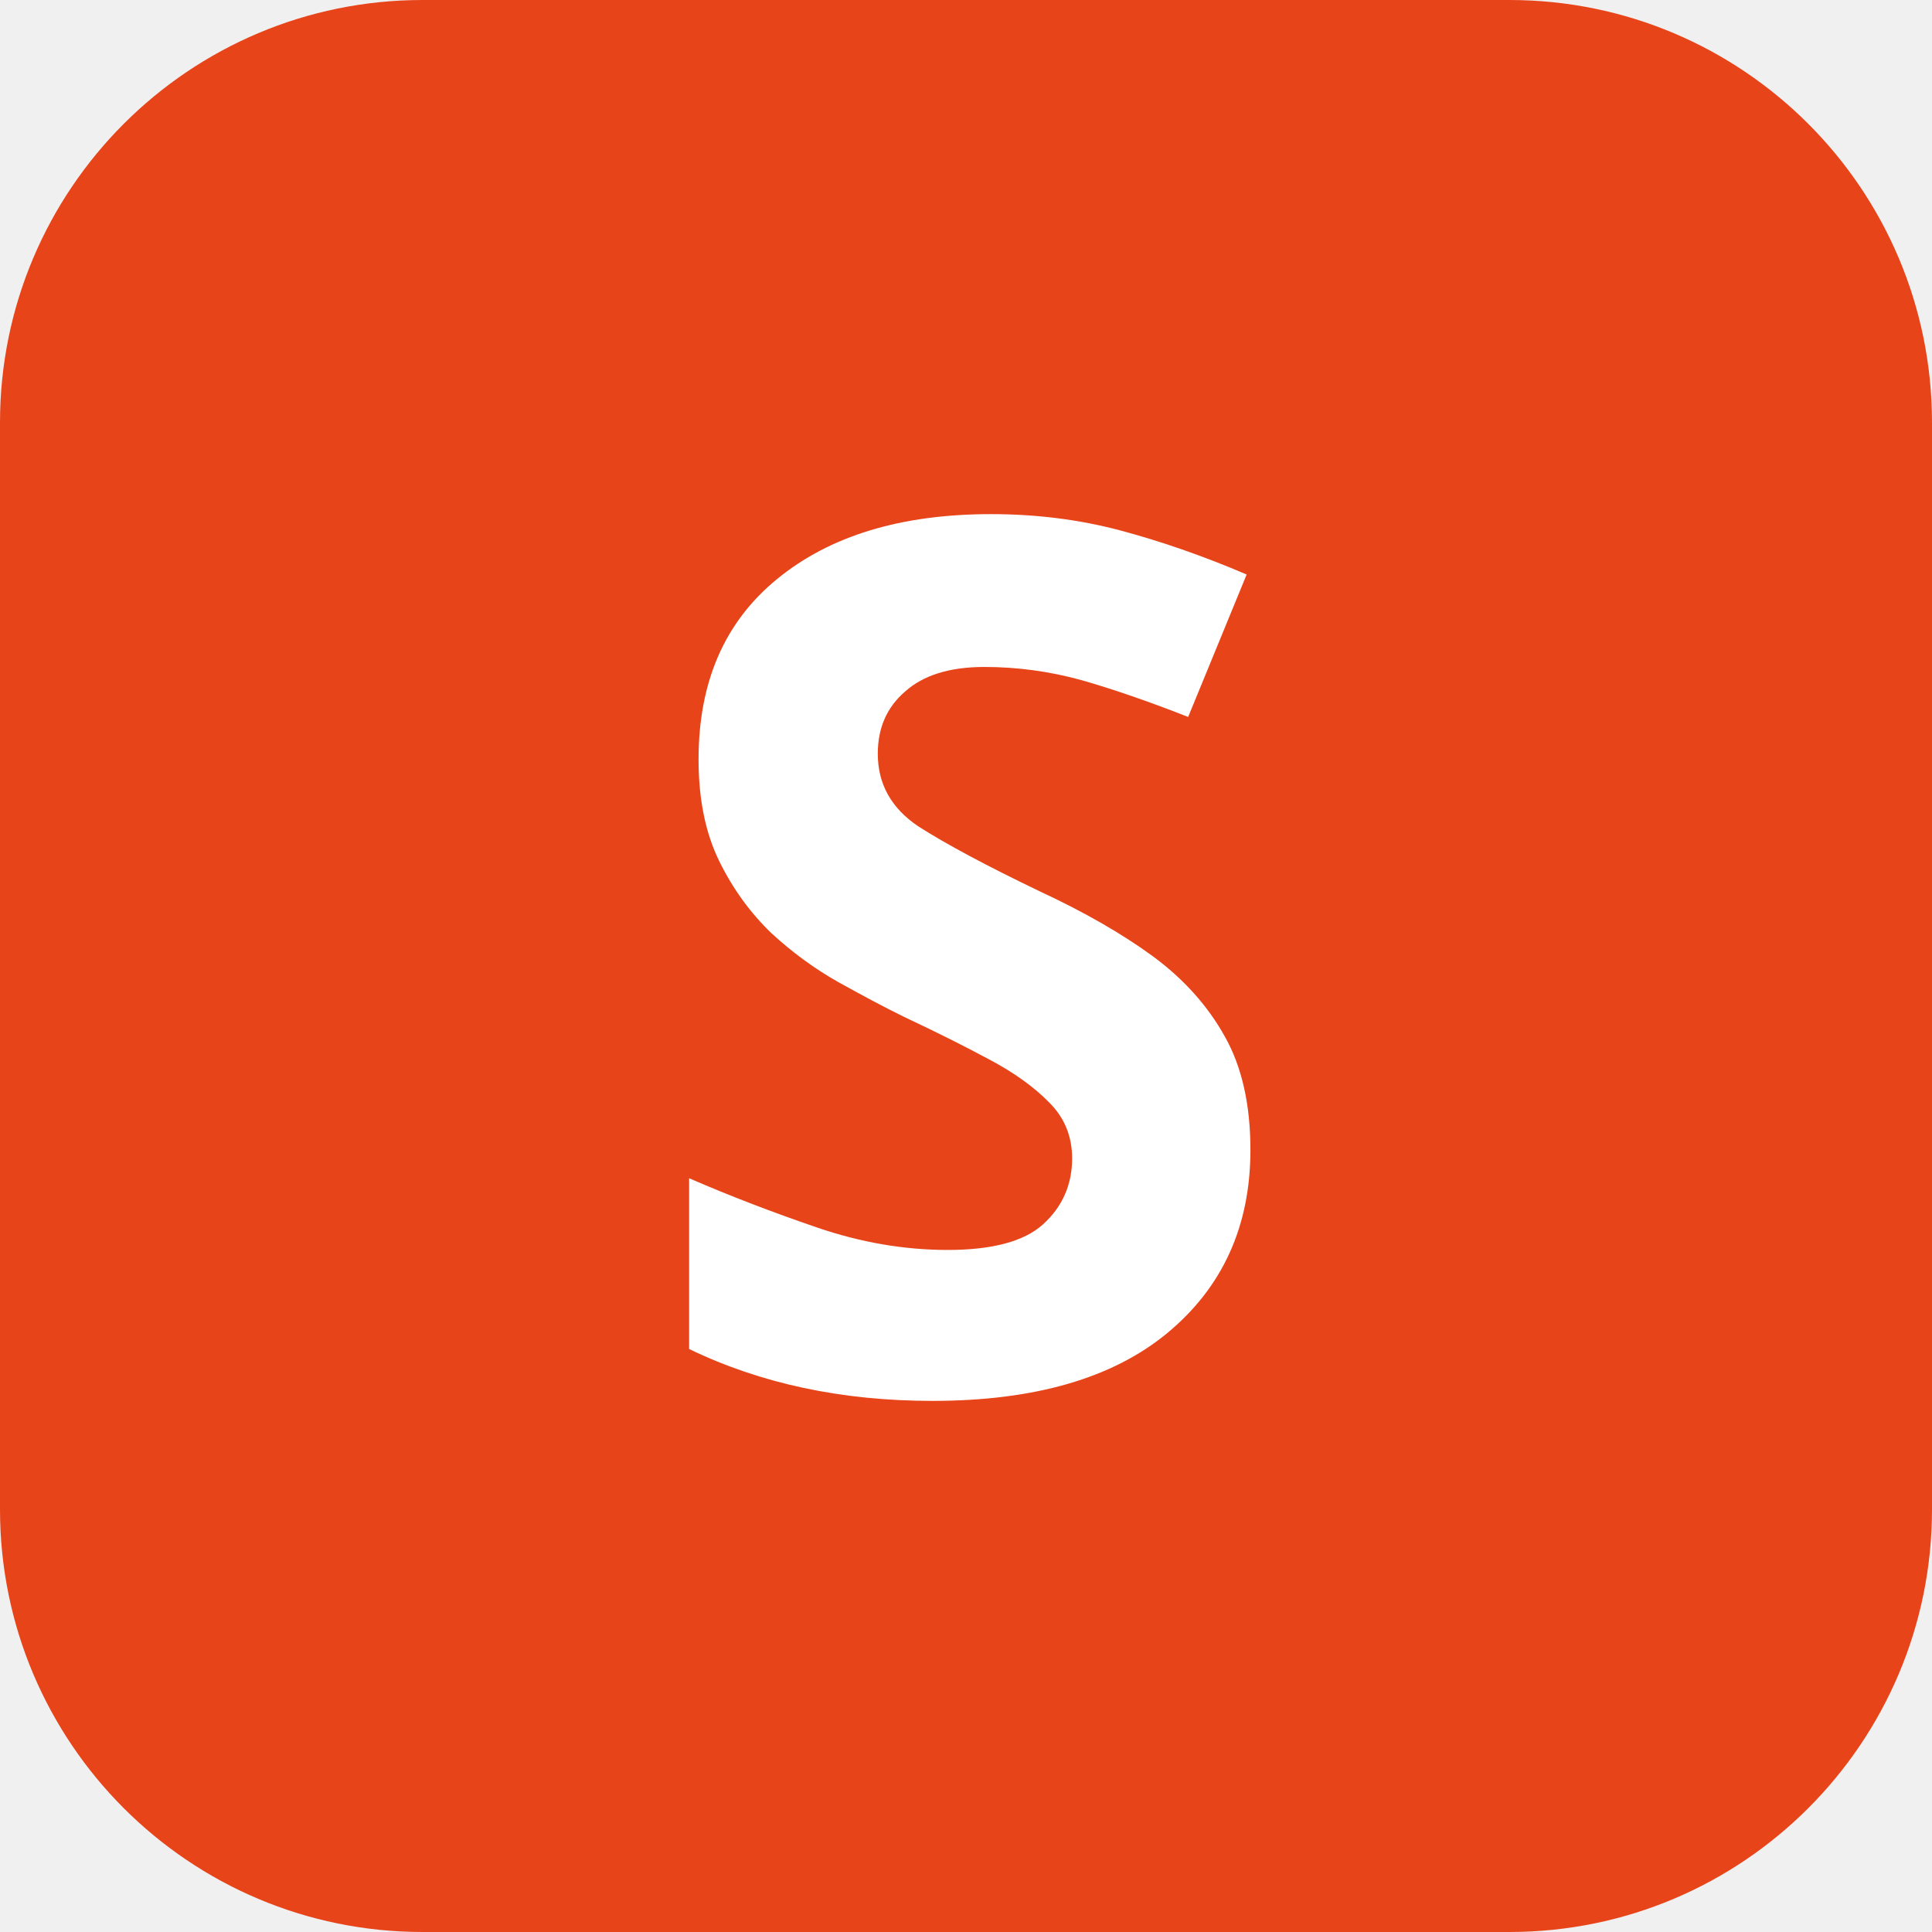
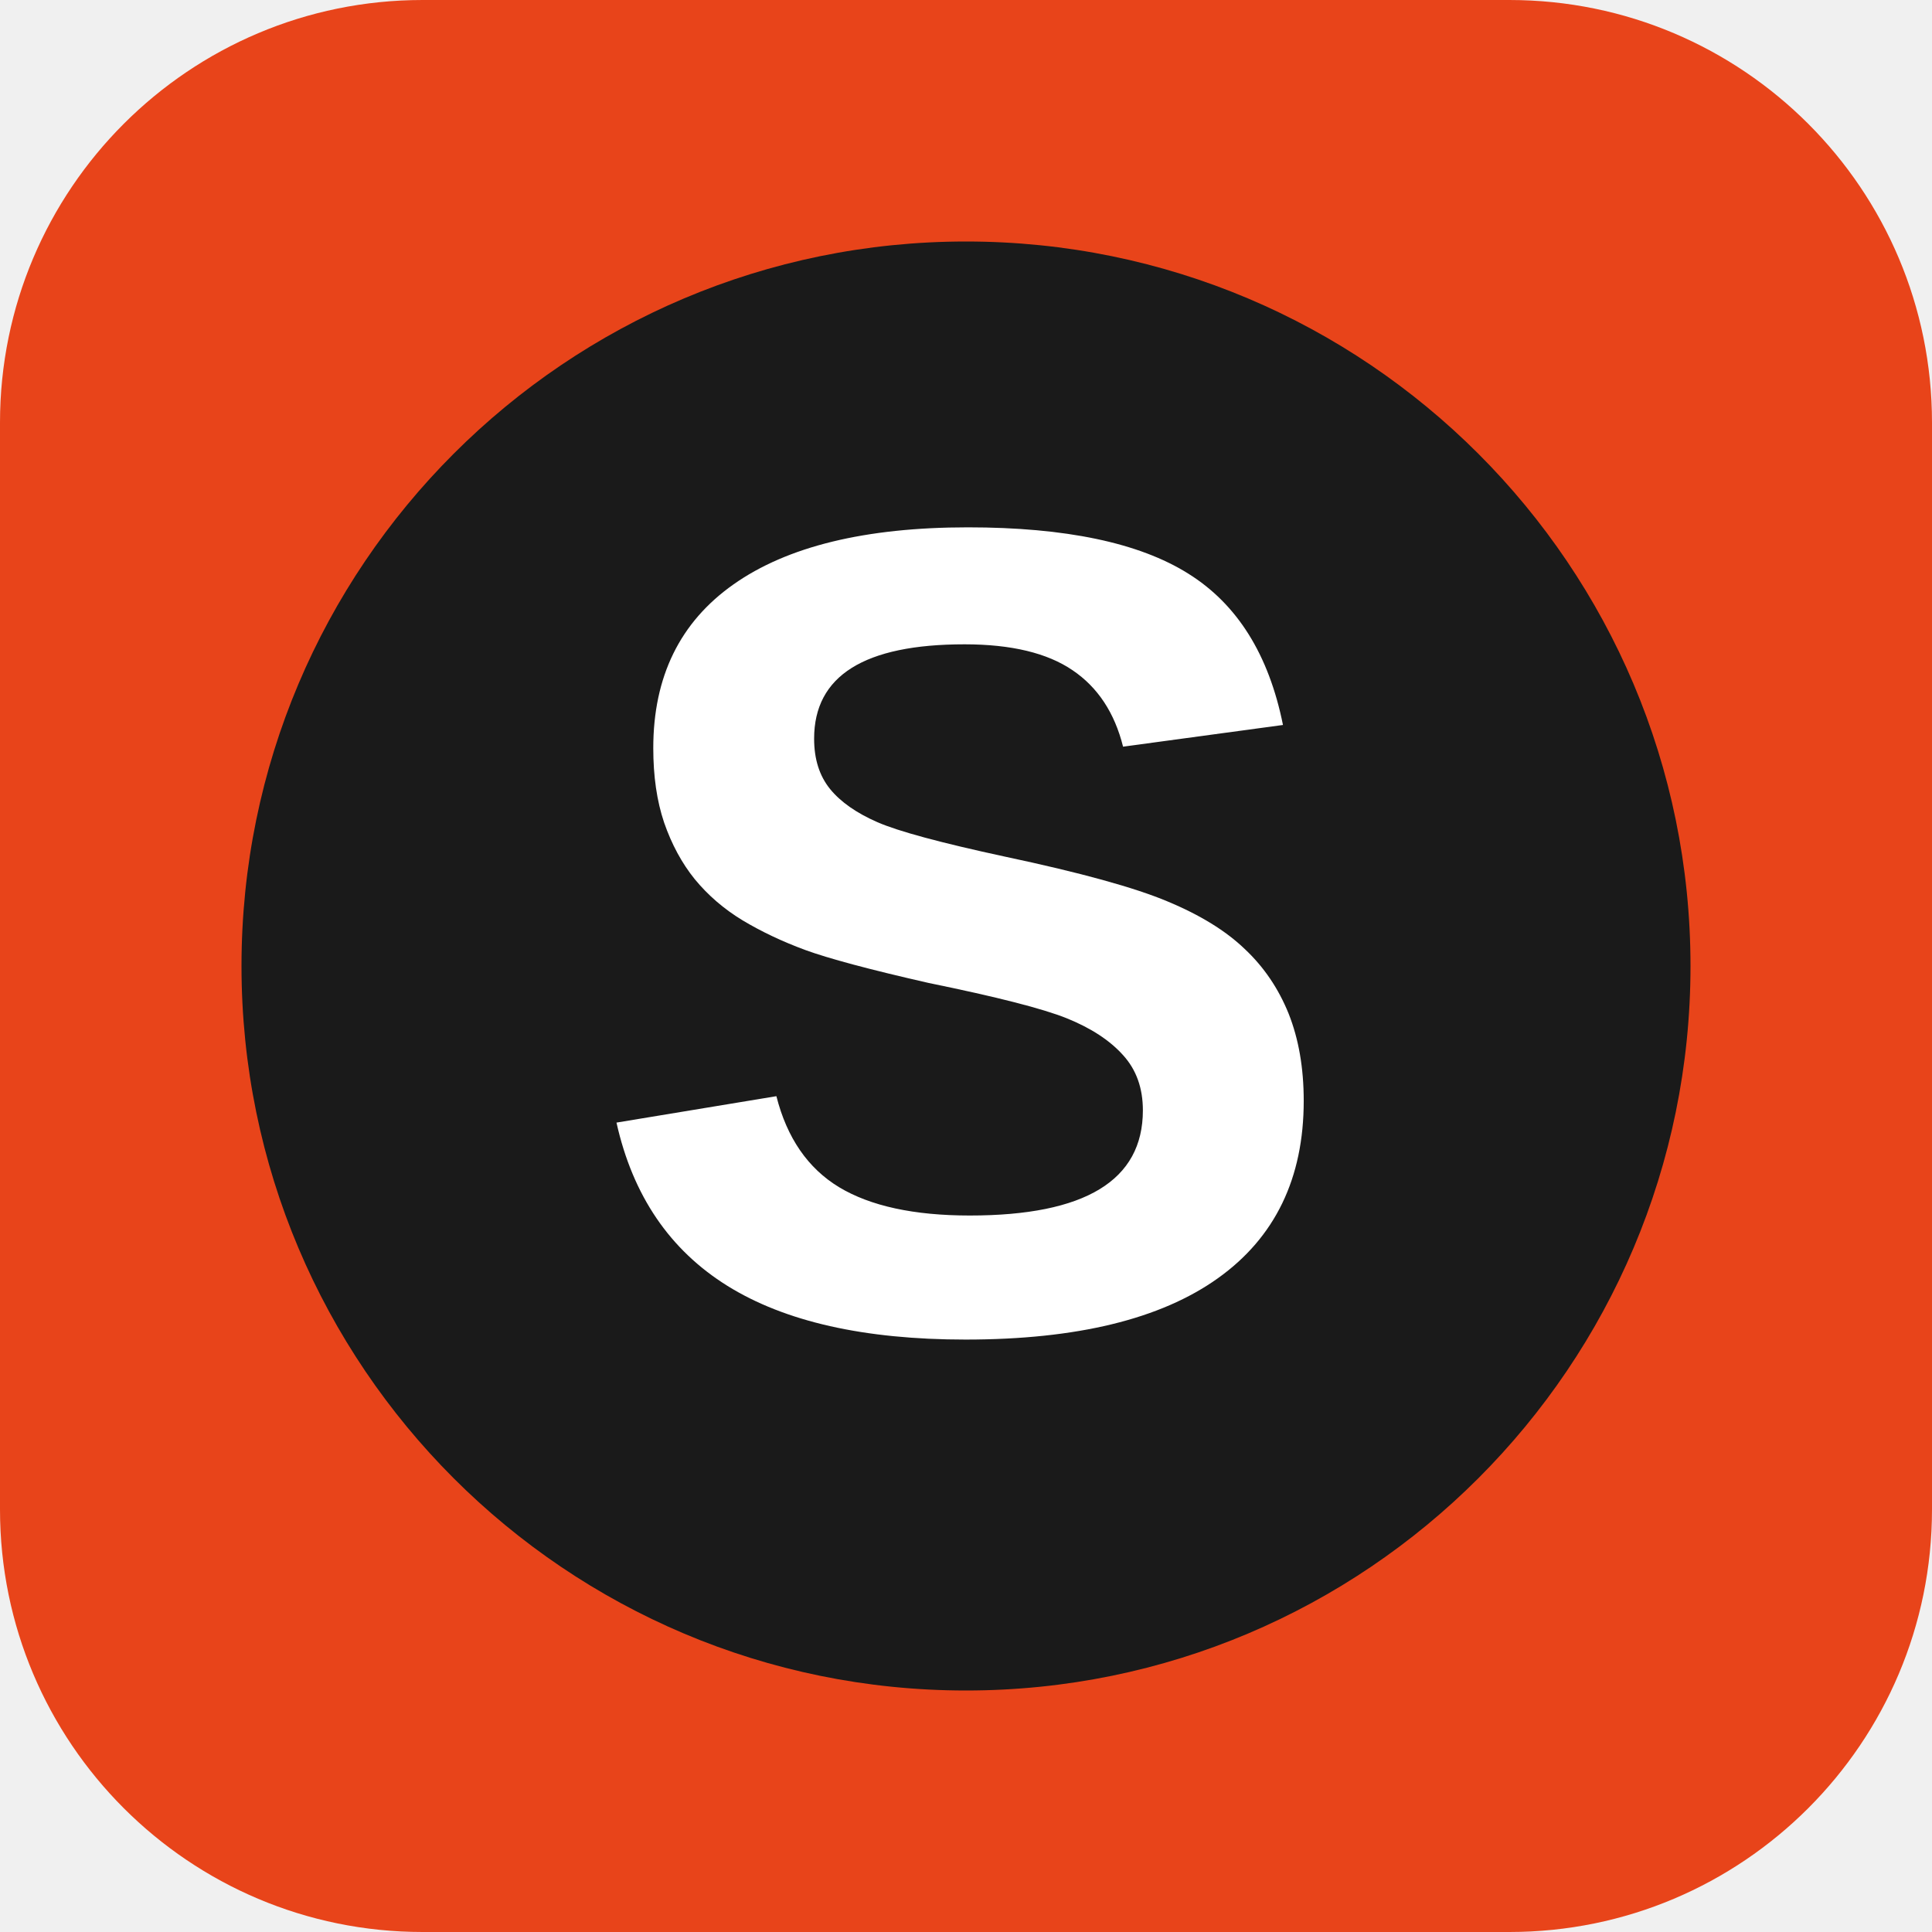
- <svg xmlns="http://www.w3.org/2000/svg" viewBox="0 0 32 32">
-   <rect width="32" height="32" rx="7" fill="#E8441A" />
-   <text x="16" y="23" font-family="Arial Black, sans-serif" font-size="20" font-weight="900" text-anchor="middle" fill="#ffffff">S</text>
+ <svg xmlns="http://www.w3.org/2000/svg" viewBox="0 0 64 64">
+   <rect width="64" height="64" rx="14" fill="#E8441A" />
+   <circle cx="32" cy="32" r="24" fill="#1a1a1a" />
+   <text x="32" y="44" font-family="'Arial Black', 'Helvetica Neue', Arial, sans-serif" font-size="38" font-weight="900" text-anchor="middle" fill="#ffffff" letter-spacing="-1">S</text>
</svg>
